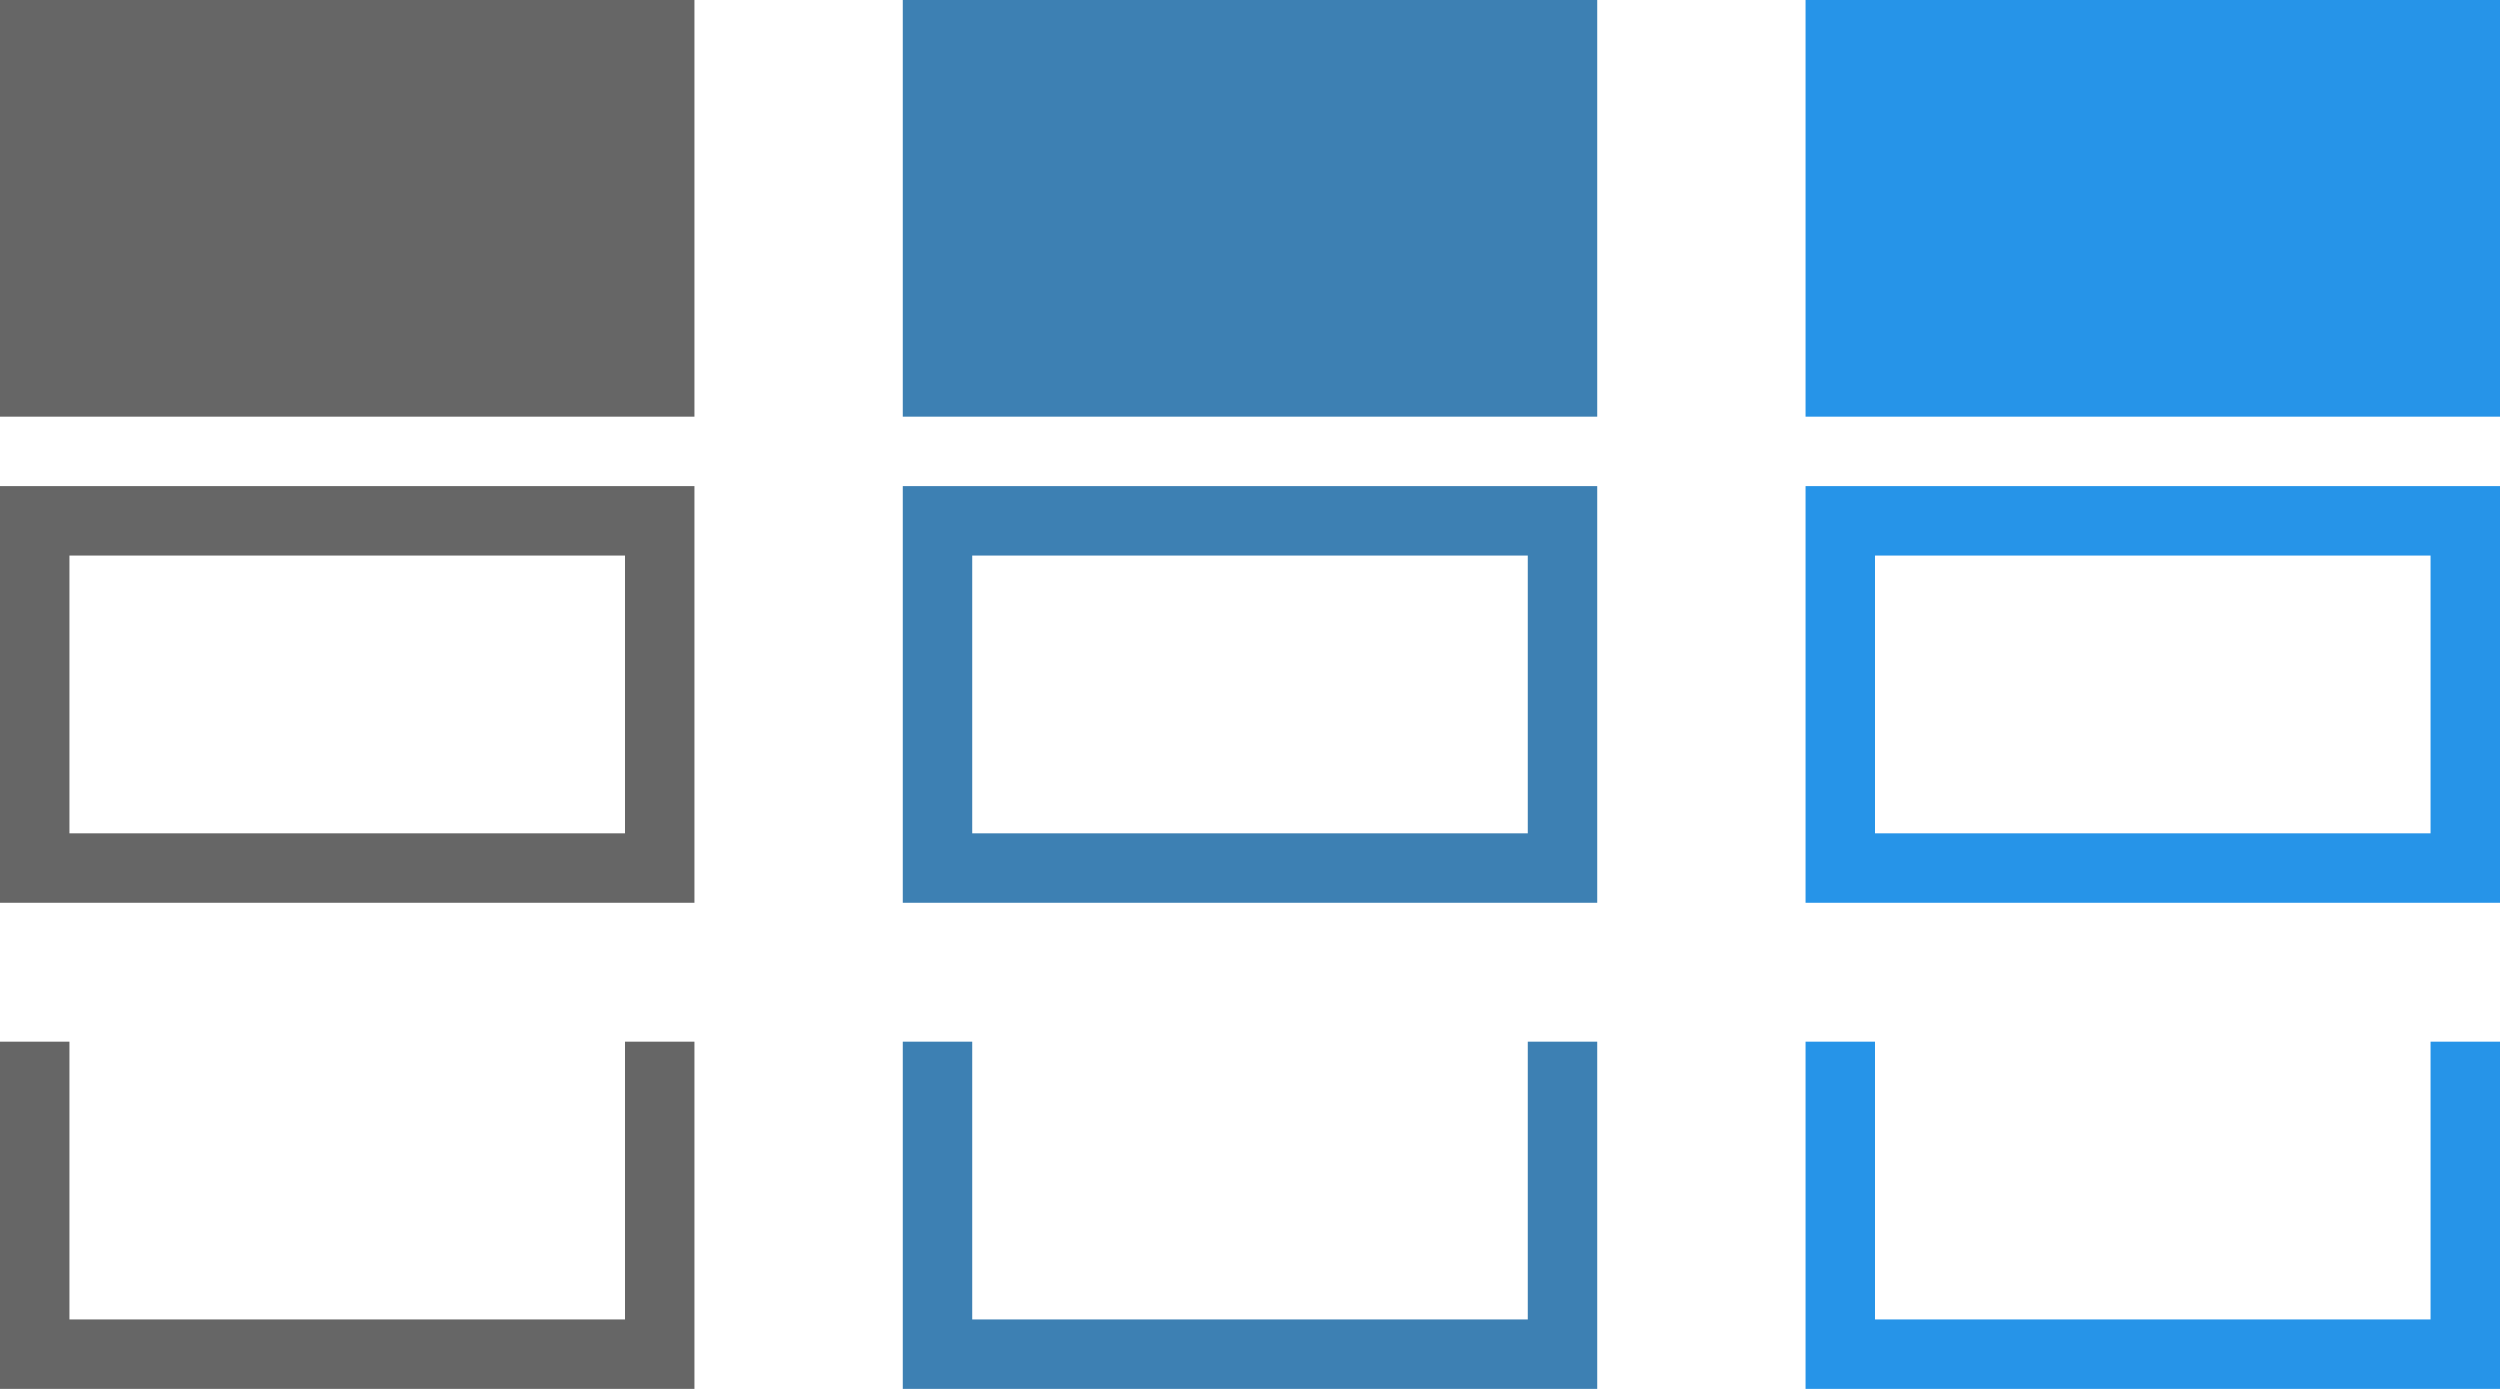
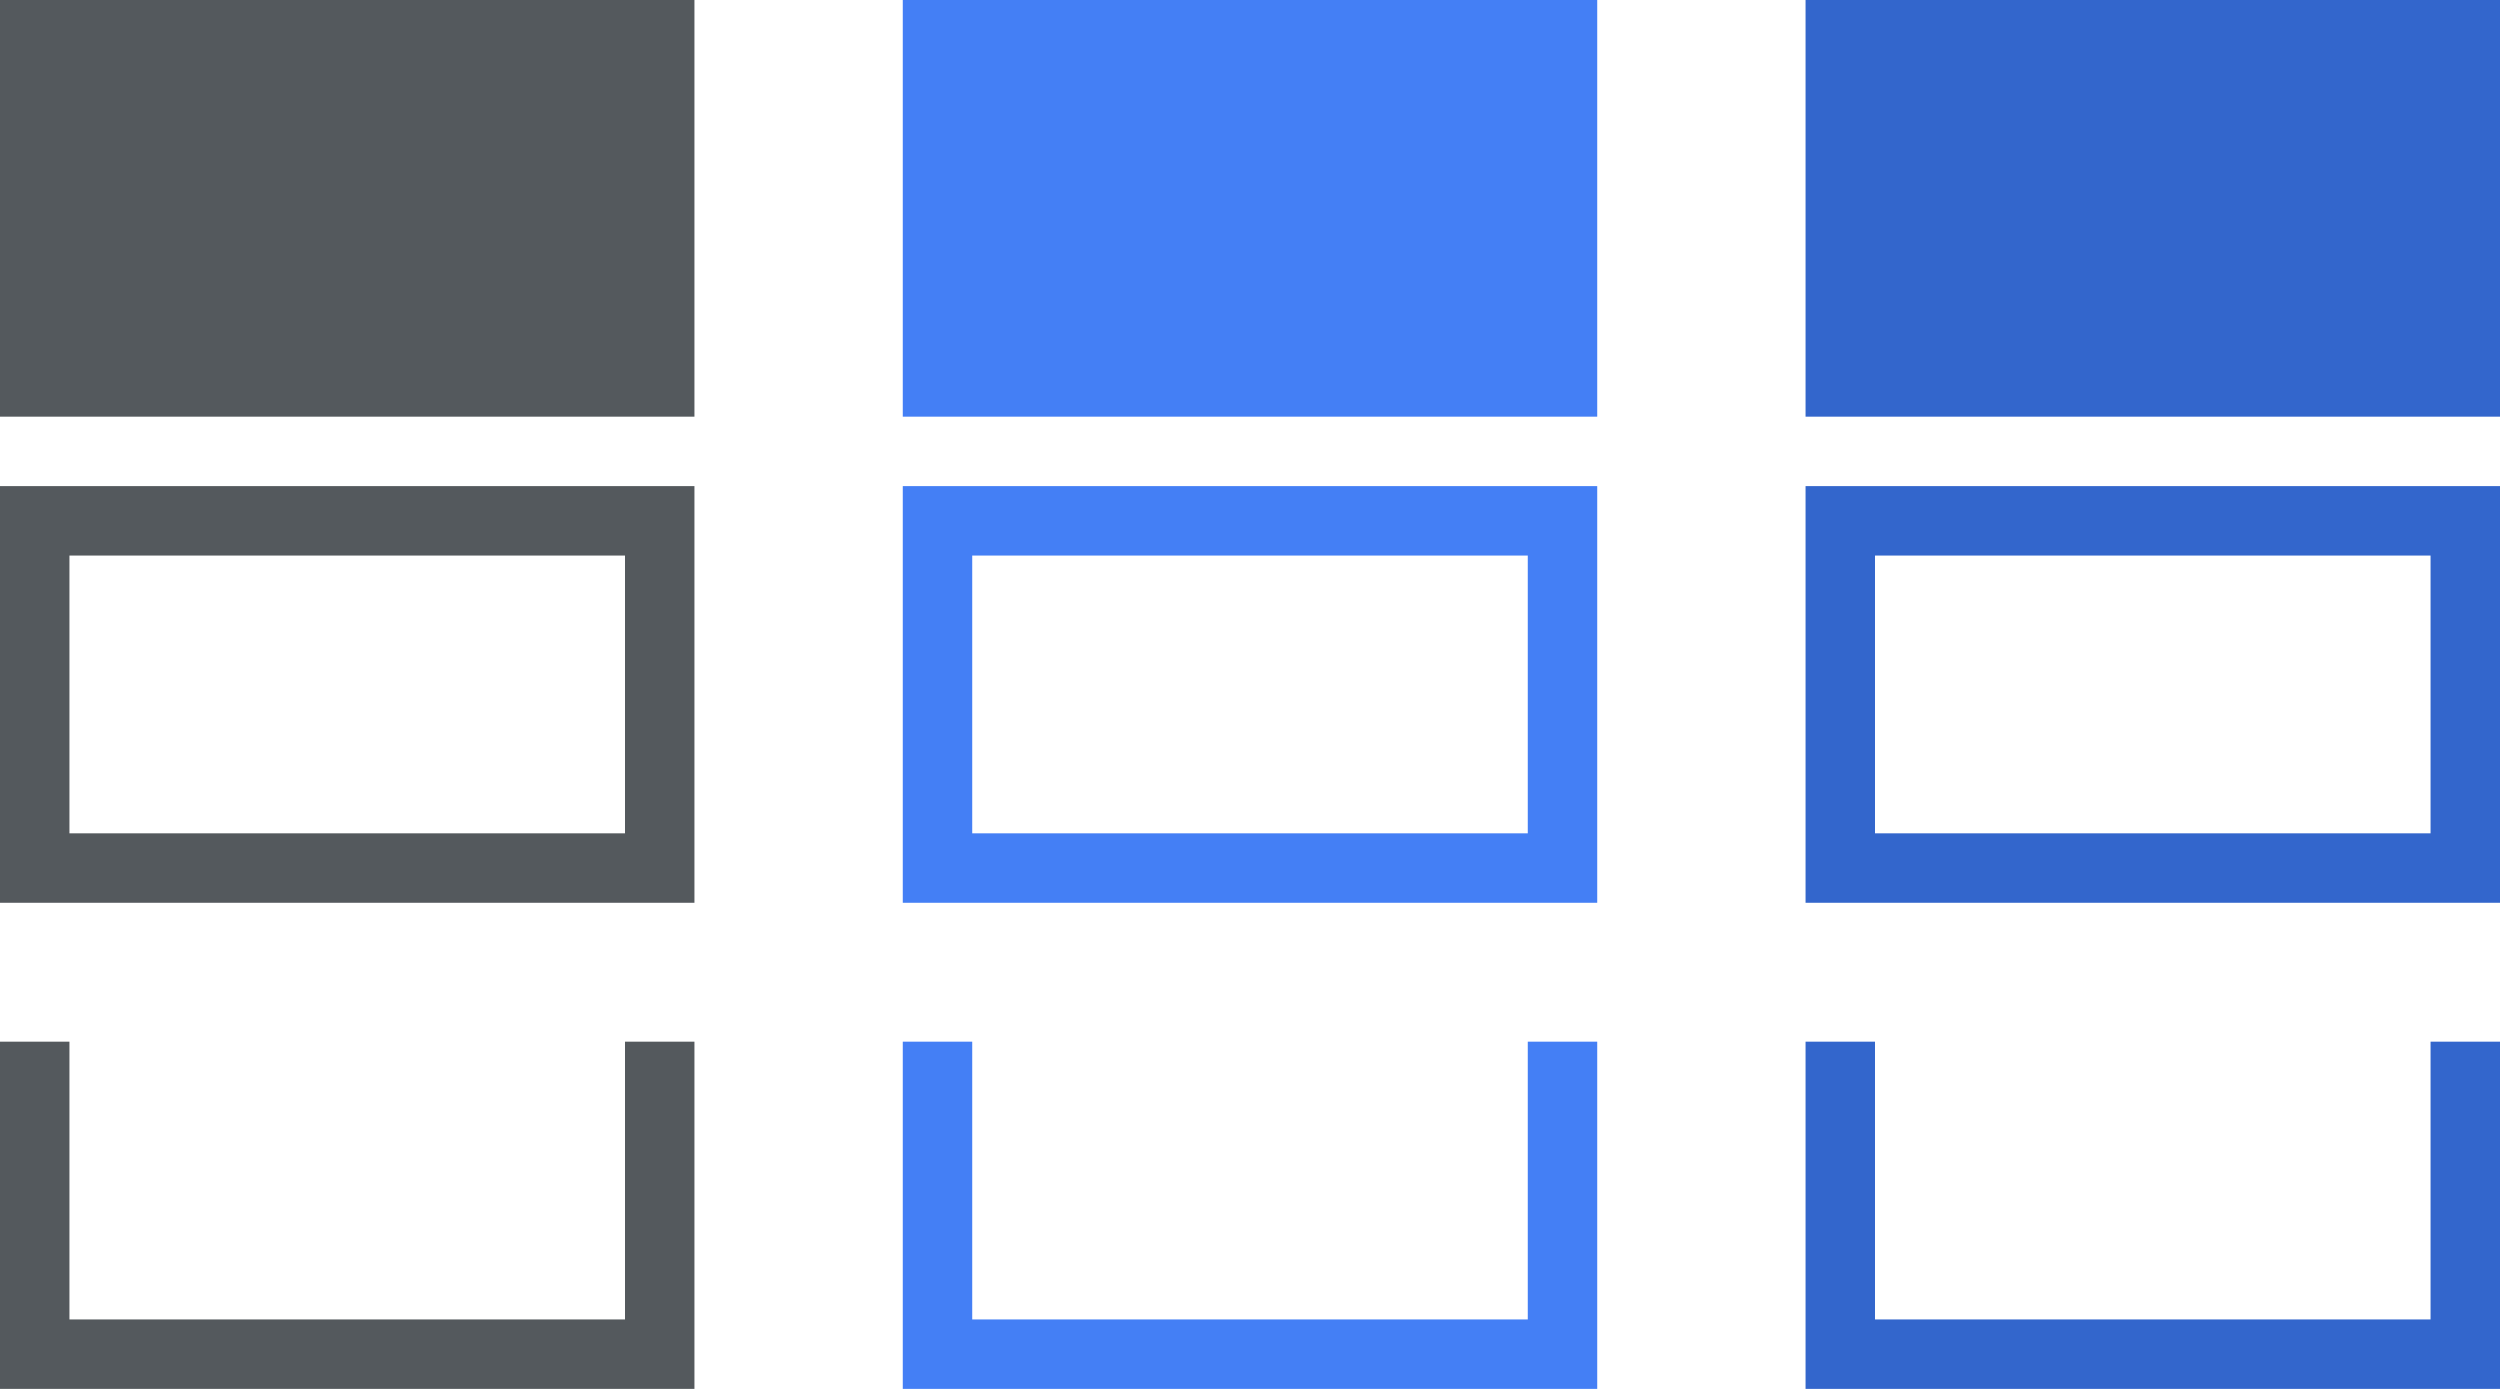
<svg xmlns="http://www.w3.org/2000/svg" width="36" height="20">
-   <rect width="10" height="6" x="0" y="0" fill="#666" />
-   <rect width="9" height="5" x="0.5" y="7.5" fill="none" stroke="#666" />
-   <path d="m0.5,15 0,4.5 9,0 0,-4.5" fill="none" stroke="#666" />
-   <rect width="10" height="6" x="13" y="0" fill="#3d80b3" />
-   <rect width="9" height="5" x="13.5" y="7.5" fill="none" stroke="#3d80b3" />
-   <path d="m13.5,15 0,4.5 9,0 0,-4.5" fill="none" stroke="#3d80b3" />
-   <rect width="10" height="6" x="26" y="0" fill="#2694e8" />
-   <rect width="9" height="5" x="26.5" y="7.5" fill="none" stroke="#2694e8" />
-   <path d="m26.5,15 0,4.5 9,0 0,-4.5" fill="none" stroke="#2694e8" />
+   <rect width="10" height="6" x="0" y="0" fill="#54595d" />
+   <rect width="9" height="5" x="0.5" y="7.5" fill="none" stroke="#54595d" />
+   <path d="m0.5,15 0,4.5 9,0 0,-4.5" fill="none" stroke="#54595d" />
+   <rect width="10" height="6" x="13" y="0" fill="#447ff5" />
+   <rect width="9" height="5" x="13.5" y="7.5" fill="none" stroke="#447ff5" />
+   <path d="m13.5,15 0,4.5 9,0 0,-4.5" fill="none" stroke="#447ff5" />
+   <rect width="10" height="6" x="26" y="0" fill="#36c" />
+   <rect width="9" height="5" x="26.5" y="7.5" fill="none" stroke="#36c" />
+   <path d="m26.5,15 0,4.5 9,0 0,-4.5" fill="none" stroke="#36c" />
</svg>
